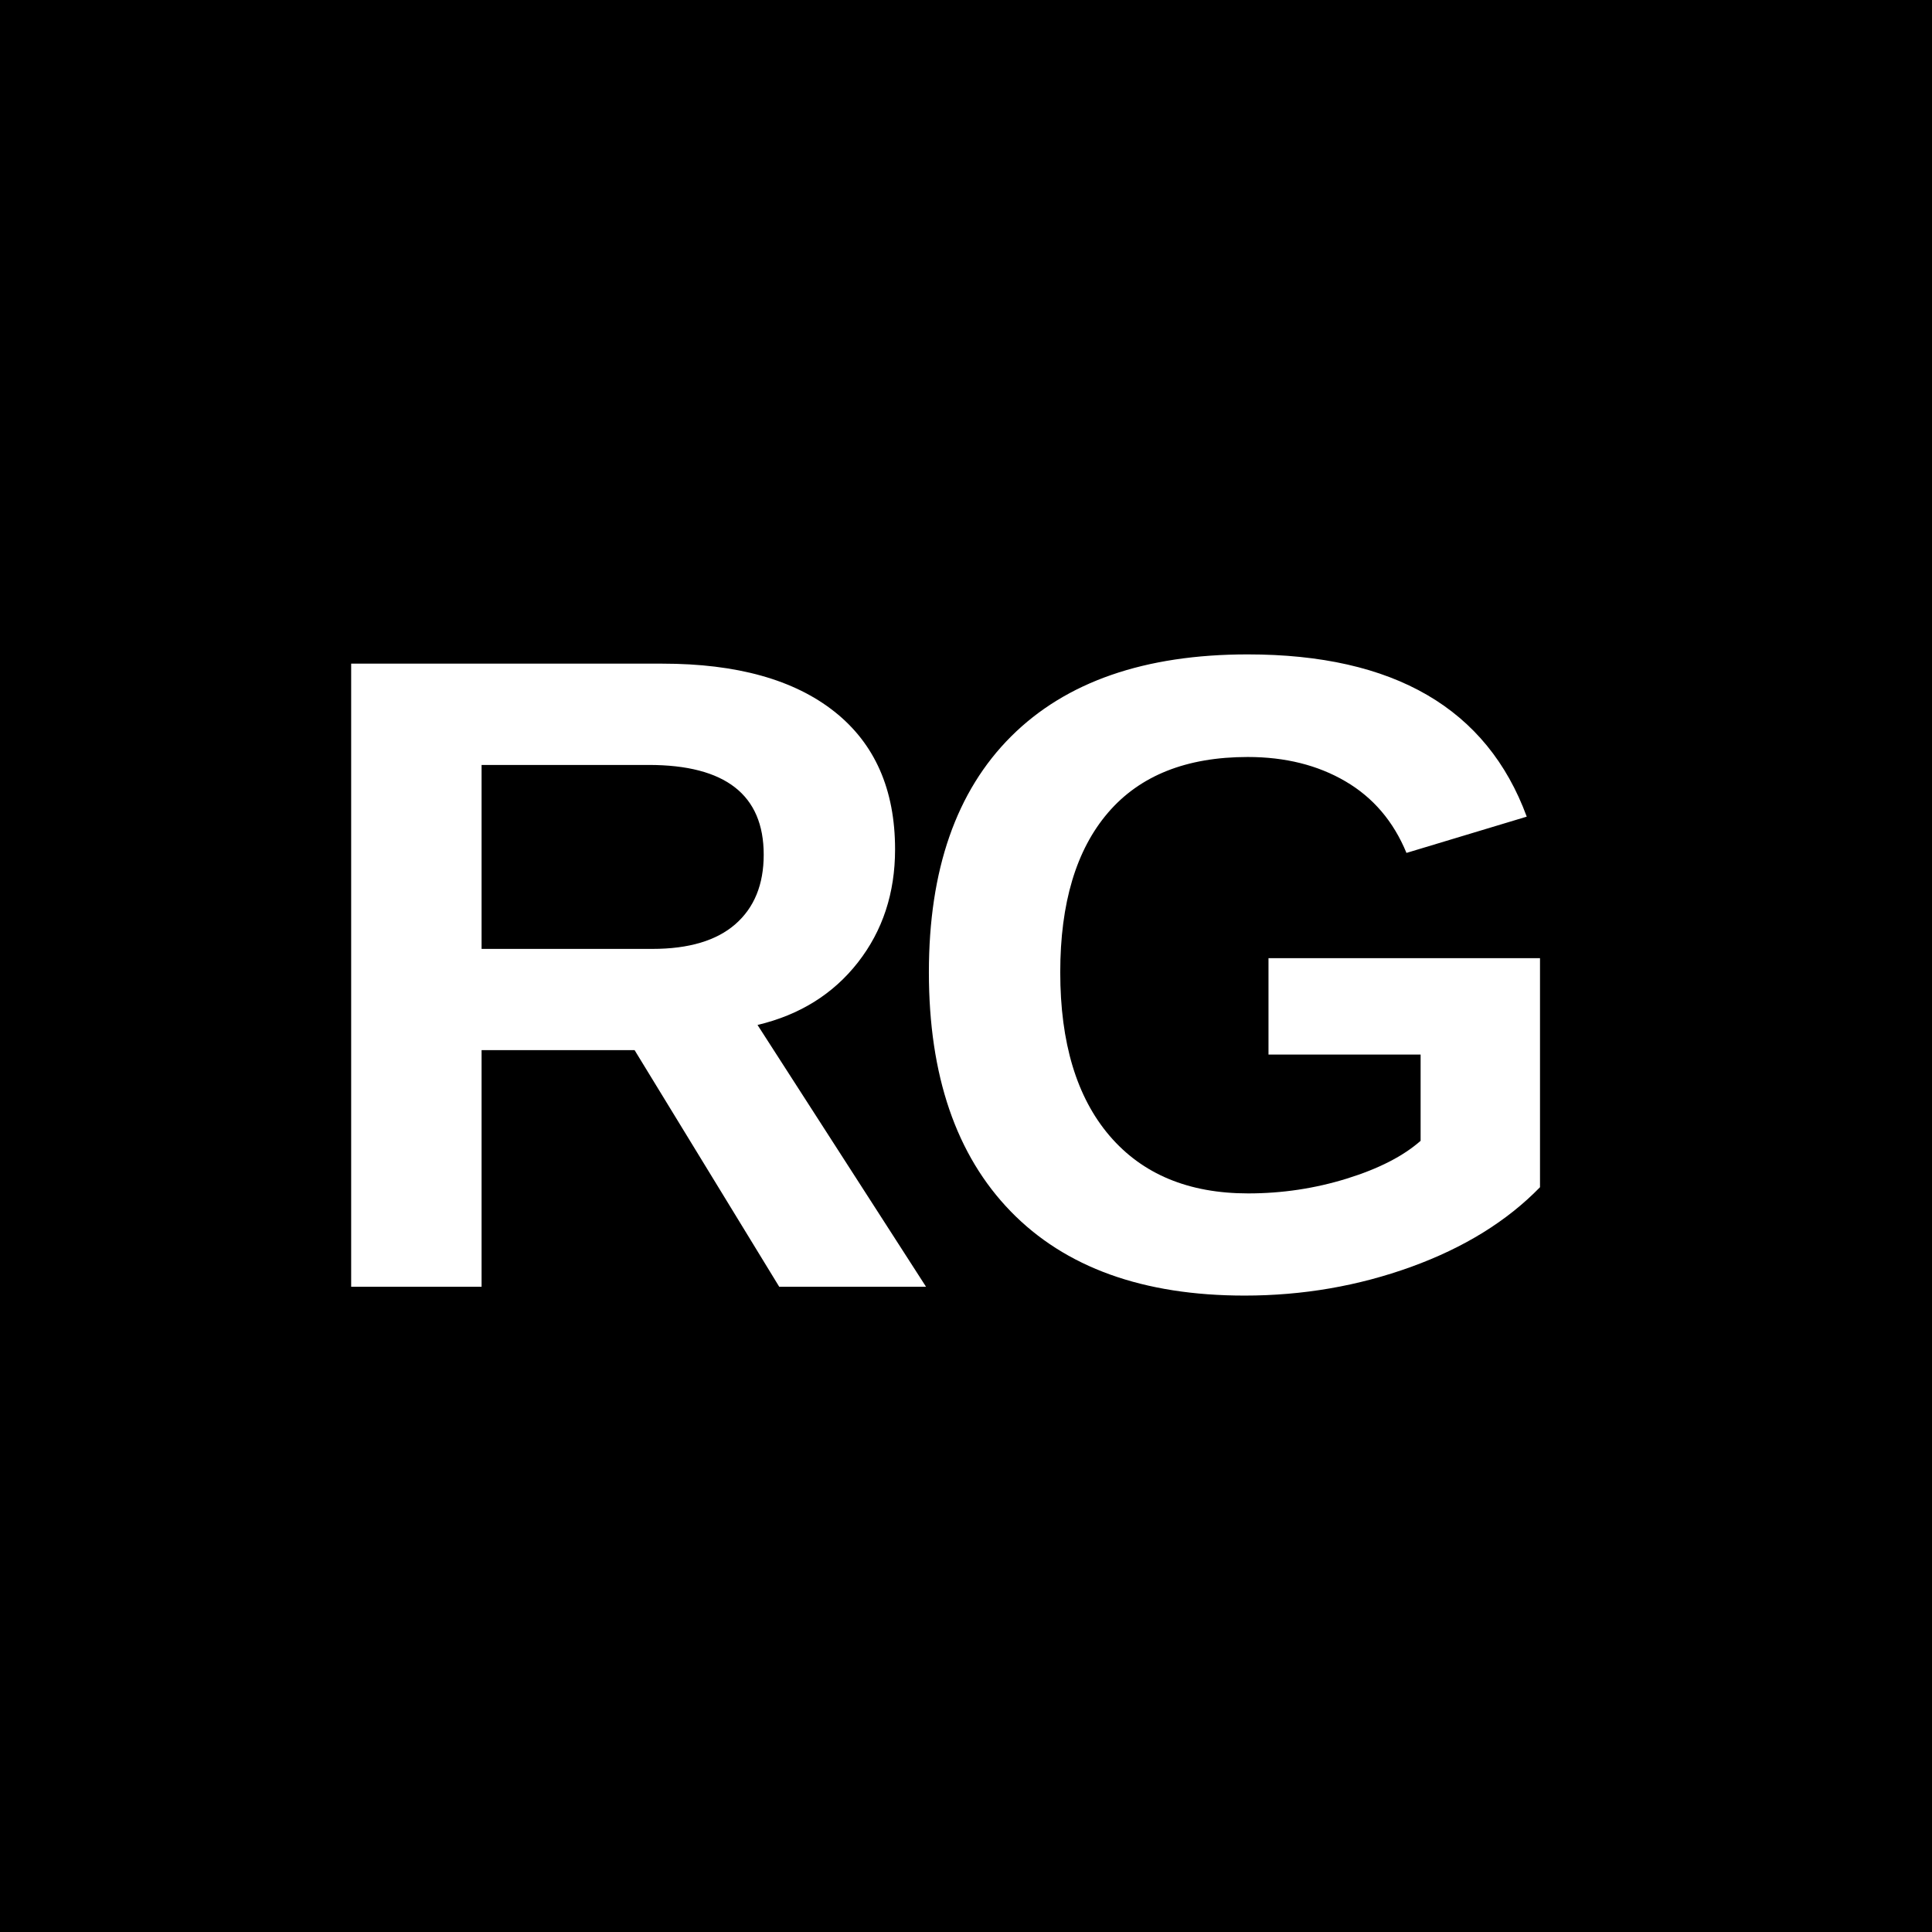
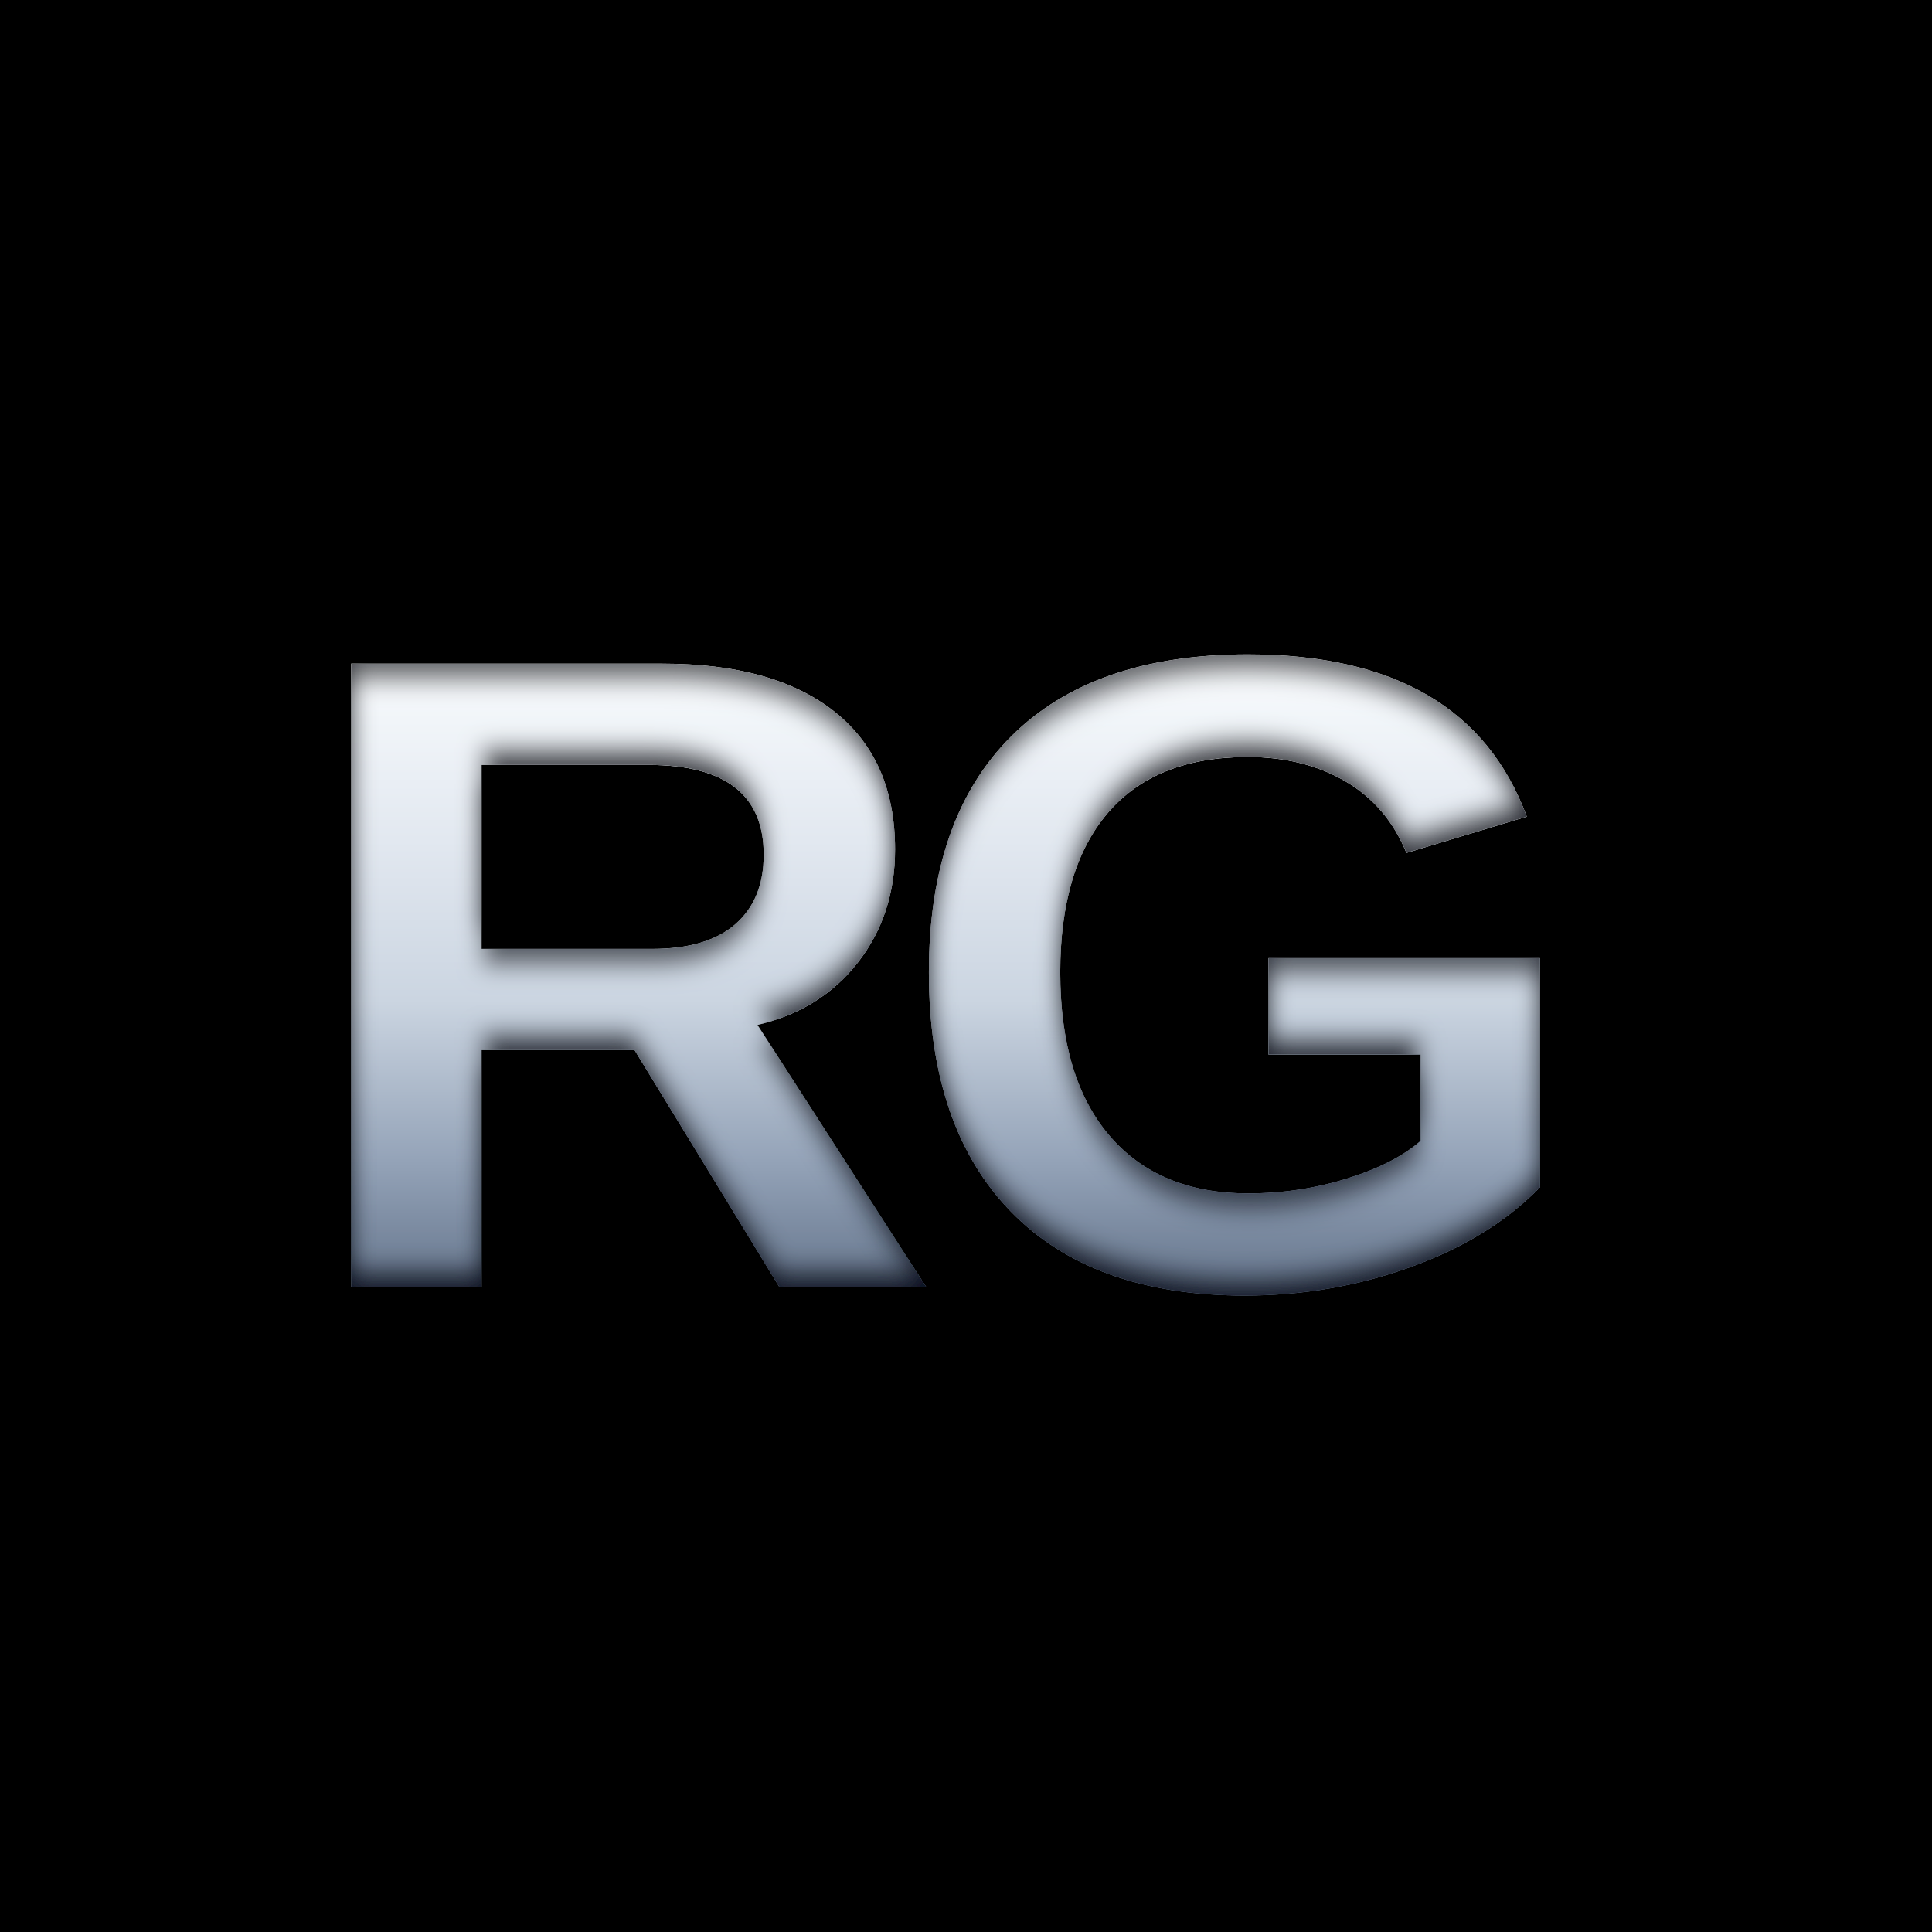
<svg xmlns="http://www.w3.org/2000/svg" width="512" height="512" viewBox="0 0 512 512">
-   <rect width="512" height="512" fill="#000" />
-   <text x="250" y="341" text-anchor="middle" fill="#fff" font-family="Arial, Helvetica, sans-serif" font-weight="900" font-size="240" letter-spacing="-14">RG</text>
+   <defs>
+     <linearGradient id="rg-apple-tv-metal" x1="0" y1="166" x2="0" y2="343" gradientUnits="userSpaceOnUse">
+       <stop offset="0%" stop-color="#FFFFFF" />
+       <stop offset="14%" stop-color="#F1F5F9" />
+       <stop offset="32%" stop-color="#E2E8F0" />
+       <stop offset="56%" stop-color="#CBD5E1" />
+       <stop offset="80%" stop-color="#94A3B8" />
+       <stop offset="100%" stop-color="#64748B" />
+     </linearGradient>
+     <filter id="rg-ableton-shadows" x="-20%" y="-20%" width="140%" height="140%">
+       <feDropShadow dx="0" dy="8" stdDeviation="6" flood-color="#000000" flood-opacity="0.95" result="drop" />
+       <feOffset dx="0" dy="5" in="SourceAlpha" result="topOffset" />
+       <feGaussianBlur stdDeviation="3" in="topOffset" result="topBlur" />
+       <feComposite operator="out" in="SourceAlpha" in2="topBlur" result="topInsetMask" />
+       <feFlood flood-color="#0F172A" flood-opacity="0.85" result="topShadowColor" />
+       <feComposite operator="in" in="topShadowColor" in2="topInsetMask" result="topInnerShadow" />
+       <feOffset dx="0" dy="-5" in="SourceAlpha" result="botOffset" />
+       <feGaussianBlur stdDeviation="3" in="botOffset" result="botBlur" />
+       <feComposite operator="out" in="SourceAlpha" in2="botBlur" result="botInsetMask" />
+       <feFlood flood-color="#020617" flood-opacity="0.92" result="botShadowColor" />
+       <feComposite operator="in" in="botShadowColor" in2="botInsetMask" result="botInnerShadow" />
+       <feMerge>
+         <feMergeNode in="drop" />
+         <feMergeNode in="SourceGraphic" />
+         <feMergeNode in="topInnerShadow" />
+         <feMergeNode in="botInnerShadow" />
+       </feMerge>
+     </filter>
+   </defs>
+   <rect width="512" height="512" fill="#000000" />
+   <text x="250" y="341" text-anchor="middle" fill="url(#rg-apple-tv-metal)" filter="url(#rg-ableton-shadows)" font-family="Arial, Helvetica, sans-serif" font-weight="900" font-size="240" letter-spacing="-14">RG</text>
</svg>
